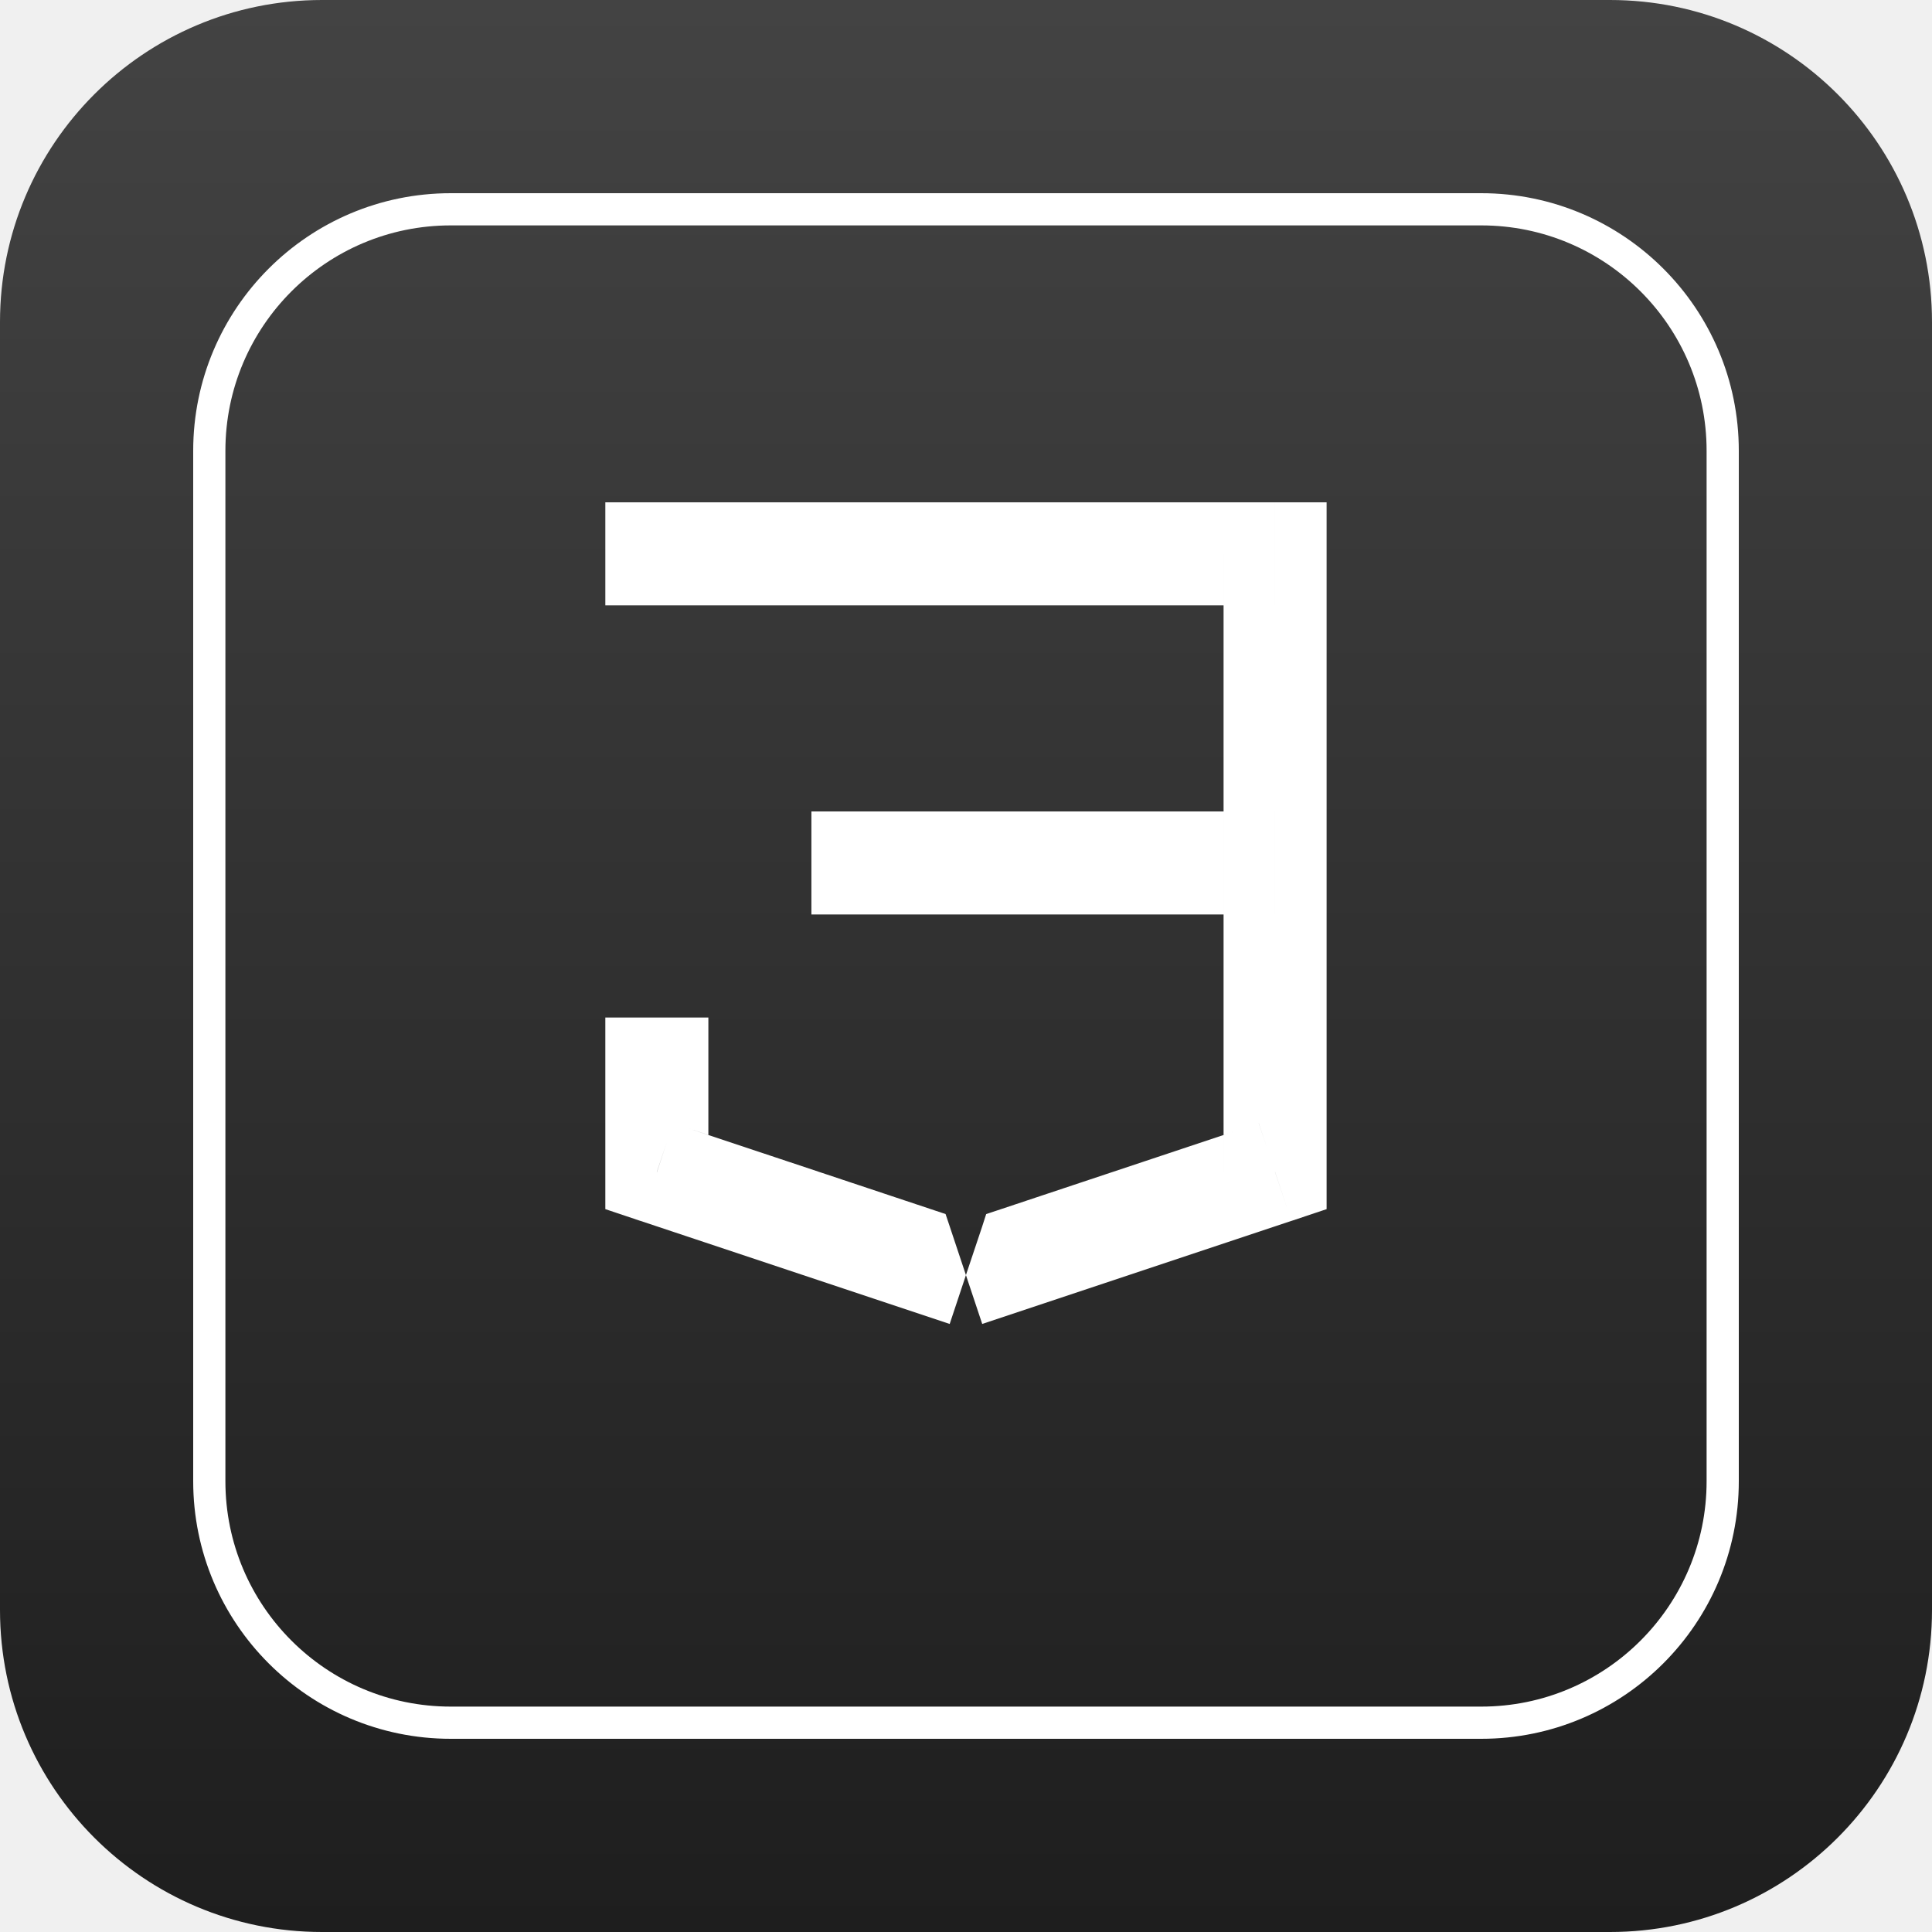
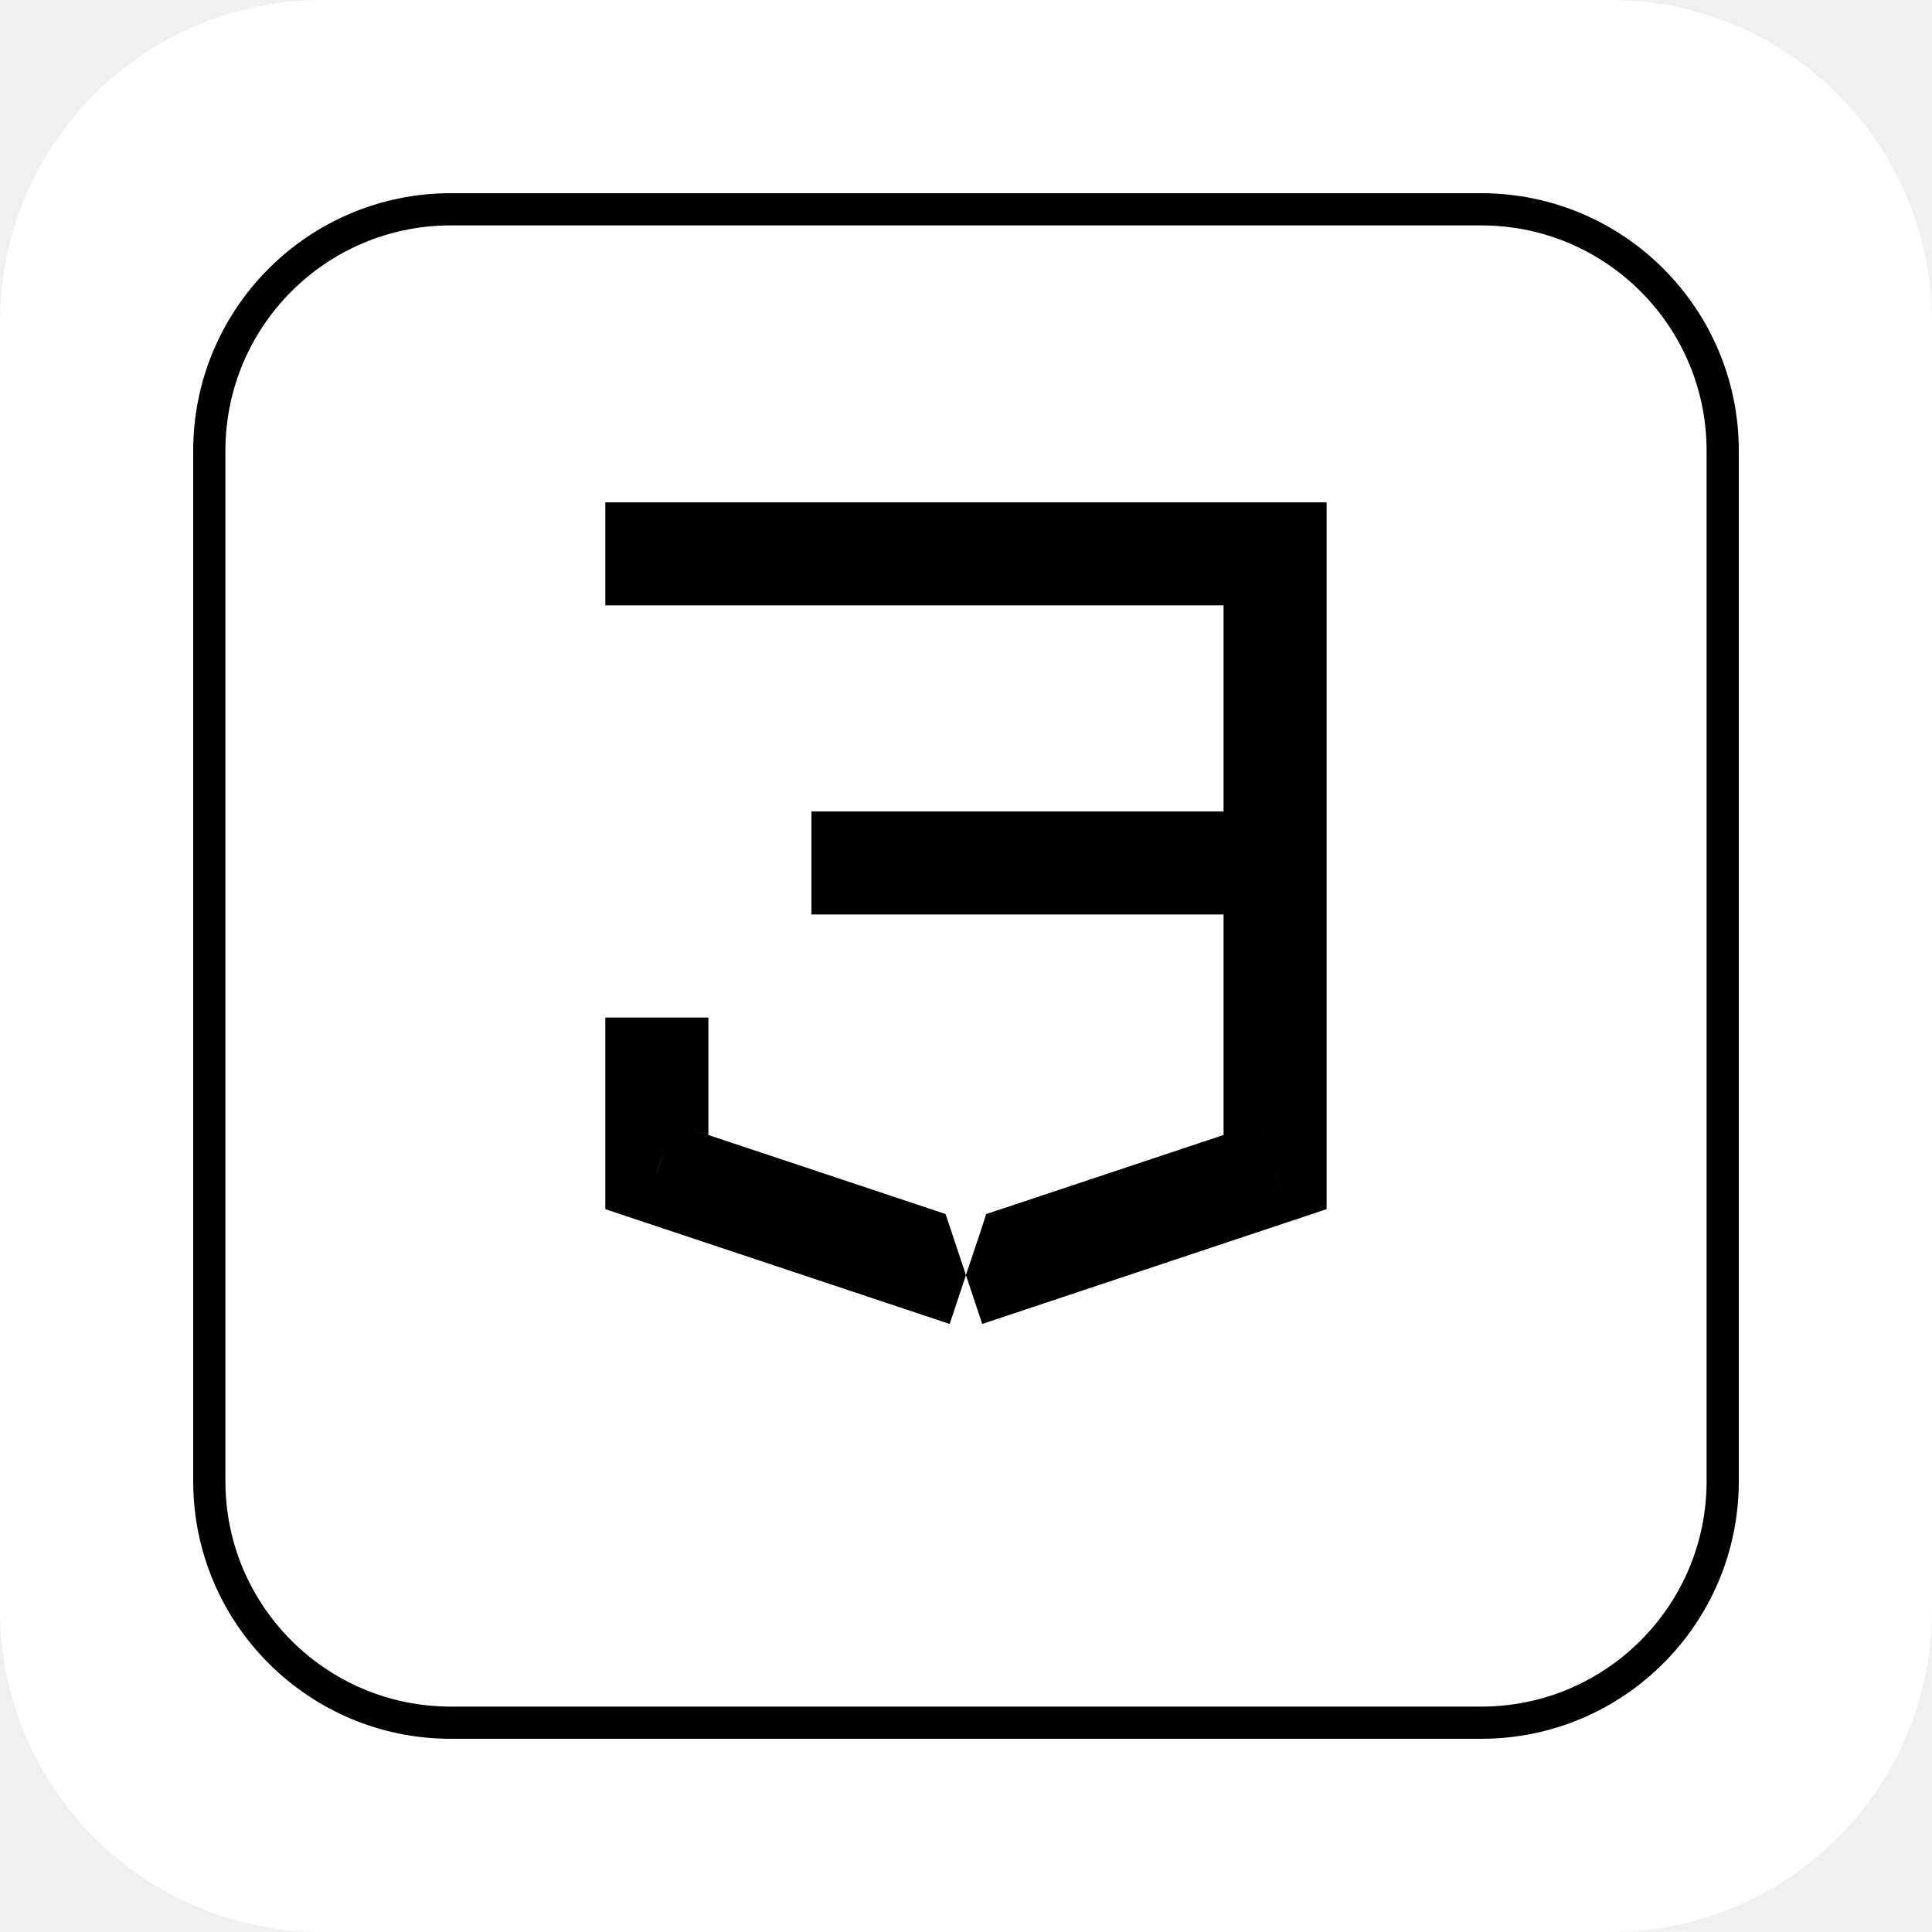
<svg xmlns="http://www.w3.org/2000/svg" viewBox="0 0 60 60" fill="none">
-   <rect width="60" height="60" rx="10" fill="url(#paint0_linear_656_5304)" />
-   <rect x="6.5" y="6.5" width="47" height="47" rx="7.5" stroke="white" />
-   <path d="M28.971 38.099L29.019 38.242L29.471 39.6L29.177 40.484L20.524 37.6L20.759 36.9H22.499V35.942L28.971 38.099ZM37.499 36.9H39.238L39.472 37.6L30.82 40.484L30.525 39.599L30.979 38.242L31.025 38.099L37.499 35.942V36.9ZM19.705 36.9L19.576 37.284L19.299 37.191V36.9H19.705ZM40.699 36.9V37.191L40.421 37.284L40.293 36.9H40.699ZM40.699 27.3V35.9H39.959L39.409 34.251L38.935 34.409L38.499 34.554V28.9H40.099V27.3H40.699ZM38.905 35.9H38.499V35.608L38.776 35.515L38.905 35.9ZM21.499 35.609V35.9H21.093L21.22 35.515L21.499 35.609ZM21.499 32.1V34.554L20.588 34.251L20.038 35.9H19.299V32.1H21.499ZM39.099 27.3V27.9H38.499V27.3H39.099ZM37.499 25.7V27.9H25.699V25.7H37.499ZM40.699 17.7V26.3H40.099V24.7H38.499V19.3H40.099V17.7H40.699ZM39.099 25.7V26.3H38.499V25.7H39.099ZM39.099 17.7V18.3H38.499V17.7H39.099ZM39.099 16.1V16.7H37.499V18.3H19.299V16.1H39.099ZM40.699 16.1V16.7H40.099V16.1H40.699Z" fill="white" stroke="white" />
+   <g clip-path="url(#clip0_887_11012)">
+     <path d="M50 0H10C4.477 0 0 4.477 0 10V50C0 55.523 4.477 60 10 60H50C55.523 60 60 55.523 60 50V10C60 4.477 55.523 0 50 0Z" fill="white" />
+     <path d="M46 6.5H14C9.858 6.5 6.5 9.858 6.5 14V46C6.5 50.142 9.858 53.5 14 53.5H46C50.142 53.5 53.5 50.142 53.5 46V14C53.5 9.858 50.142 6.5 46 6.5Z" stroke="black" />
+     <path d="M28.971 38.099L29.019 38.242L29.471 39.6L29.177 40.484L20.524 37.6L20.759 36.9H22.499V35.942L28.971 38.099ZM37.499 36.9H39.238L39.472 37.6L30.82 40.484L30.525 39.599L30.979 38.242L31.025 38.099L37.499 35.942V36.9ZM19.705 36.9L19.576 37.284L19.299 37.191V36.9H19.705ZM40.699 36.9V37.191L40.421 37.284L40.293 36.9H40.699ZM40.699 27.3V35.9H39.959L39.409 34.251L38.935 34.409L38.499 34.554V28.9H40.099V27.3H40.699ZM38.905 35.9H38.499V35.608L38.776 35.515L38.905 35.9ZM21.499 35.609V35.9H21.093L21.22 35.515L21.499 35.609ZM21.499 32.1V34.554L20.588 34.251L20.038 35.9H19.299V32.1H21.499ZM39.099 27.3V27.9H38.499V27.3H39.099ZM37.499 25.7V27.9H25.699V25.7H37.499ZM40.699 17.7V26.3H40.099V24.7H38.499V19.3H40.099V17.7H40.699ZM39.099 25.7V26.3H38.499V25.7H39.099ZM39.099 17.7V18.3H38.499V17.7H39.099ZM39.099 16.1V16.7H37.499V18.3H19.299V16.1H39.099ZM40.699 16.1V16.7H40.099V16.1H40.699Z" fill="black" stroke="black" />
+   </g>
  <defs>
-     <linearGradient id="paint0_linear_656_5304" x1="30" y1="60" x2="30" y2="0" gradientUnits="userSpaceOnUse">
-       <stop stop-color="#1E1E1E" />
-       <stop offset="1" stop-color="#434343" />
-     </linearGradient>
+     <clipPath id="clip0_887_11012">
+       <rect width="60" height="60" fill="white" />
+     </clipPath>
  </defs>
</svg>
